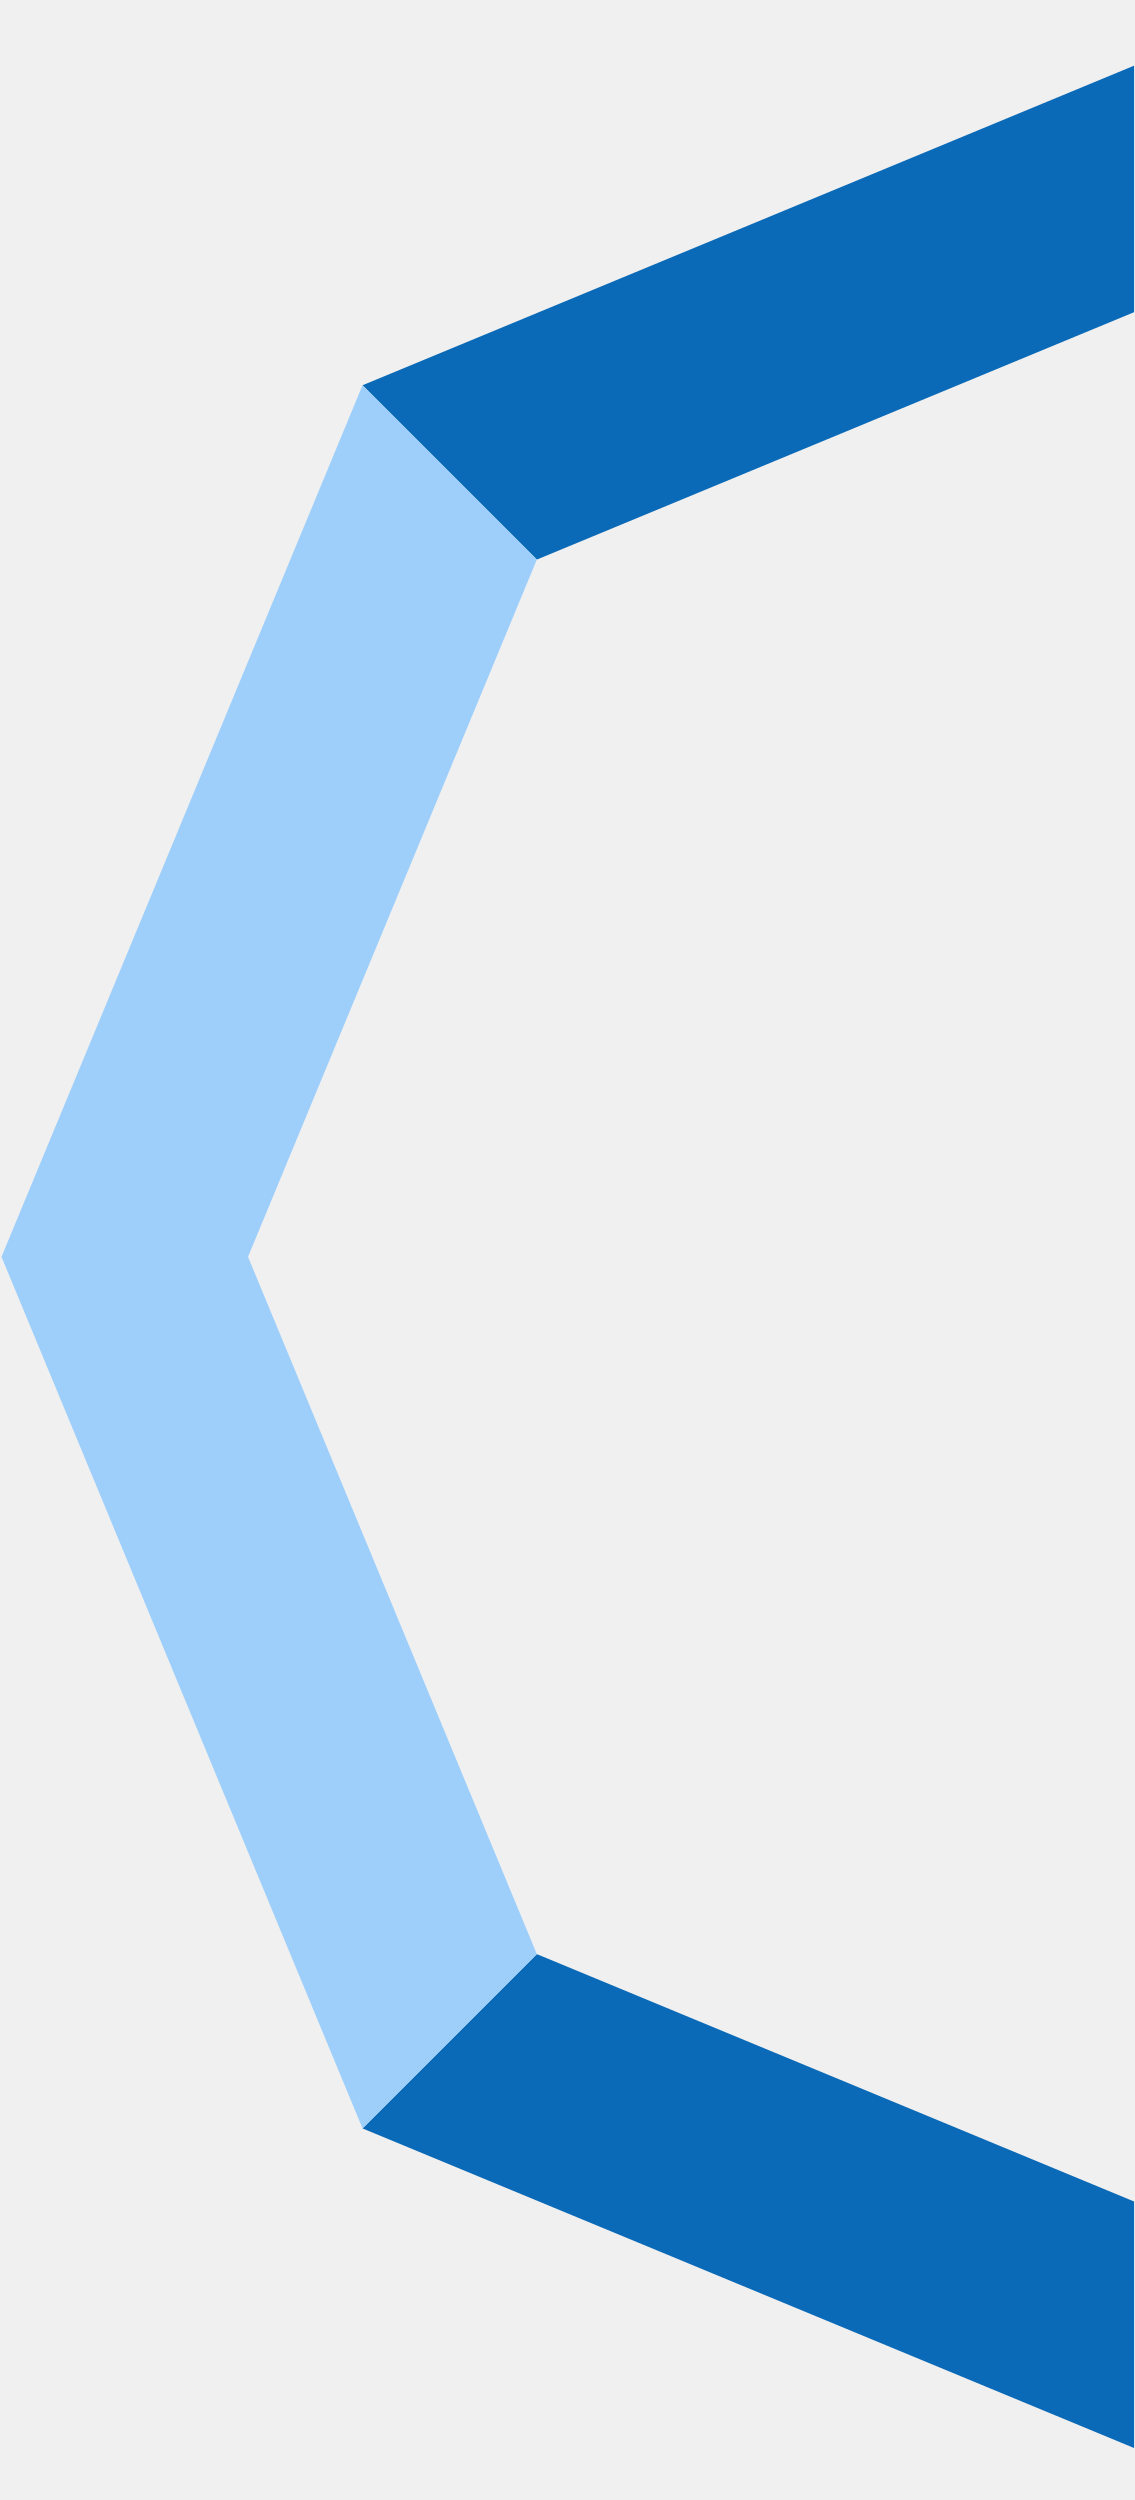
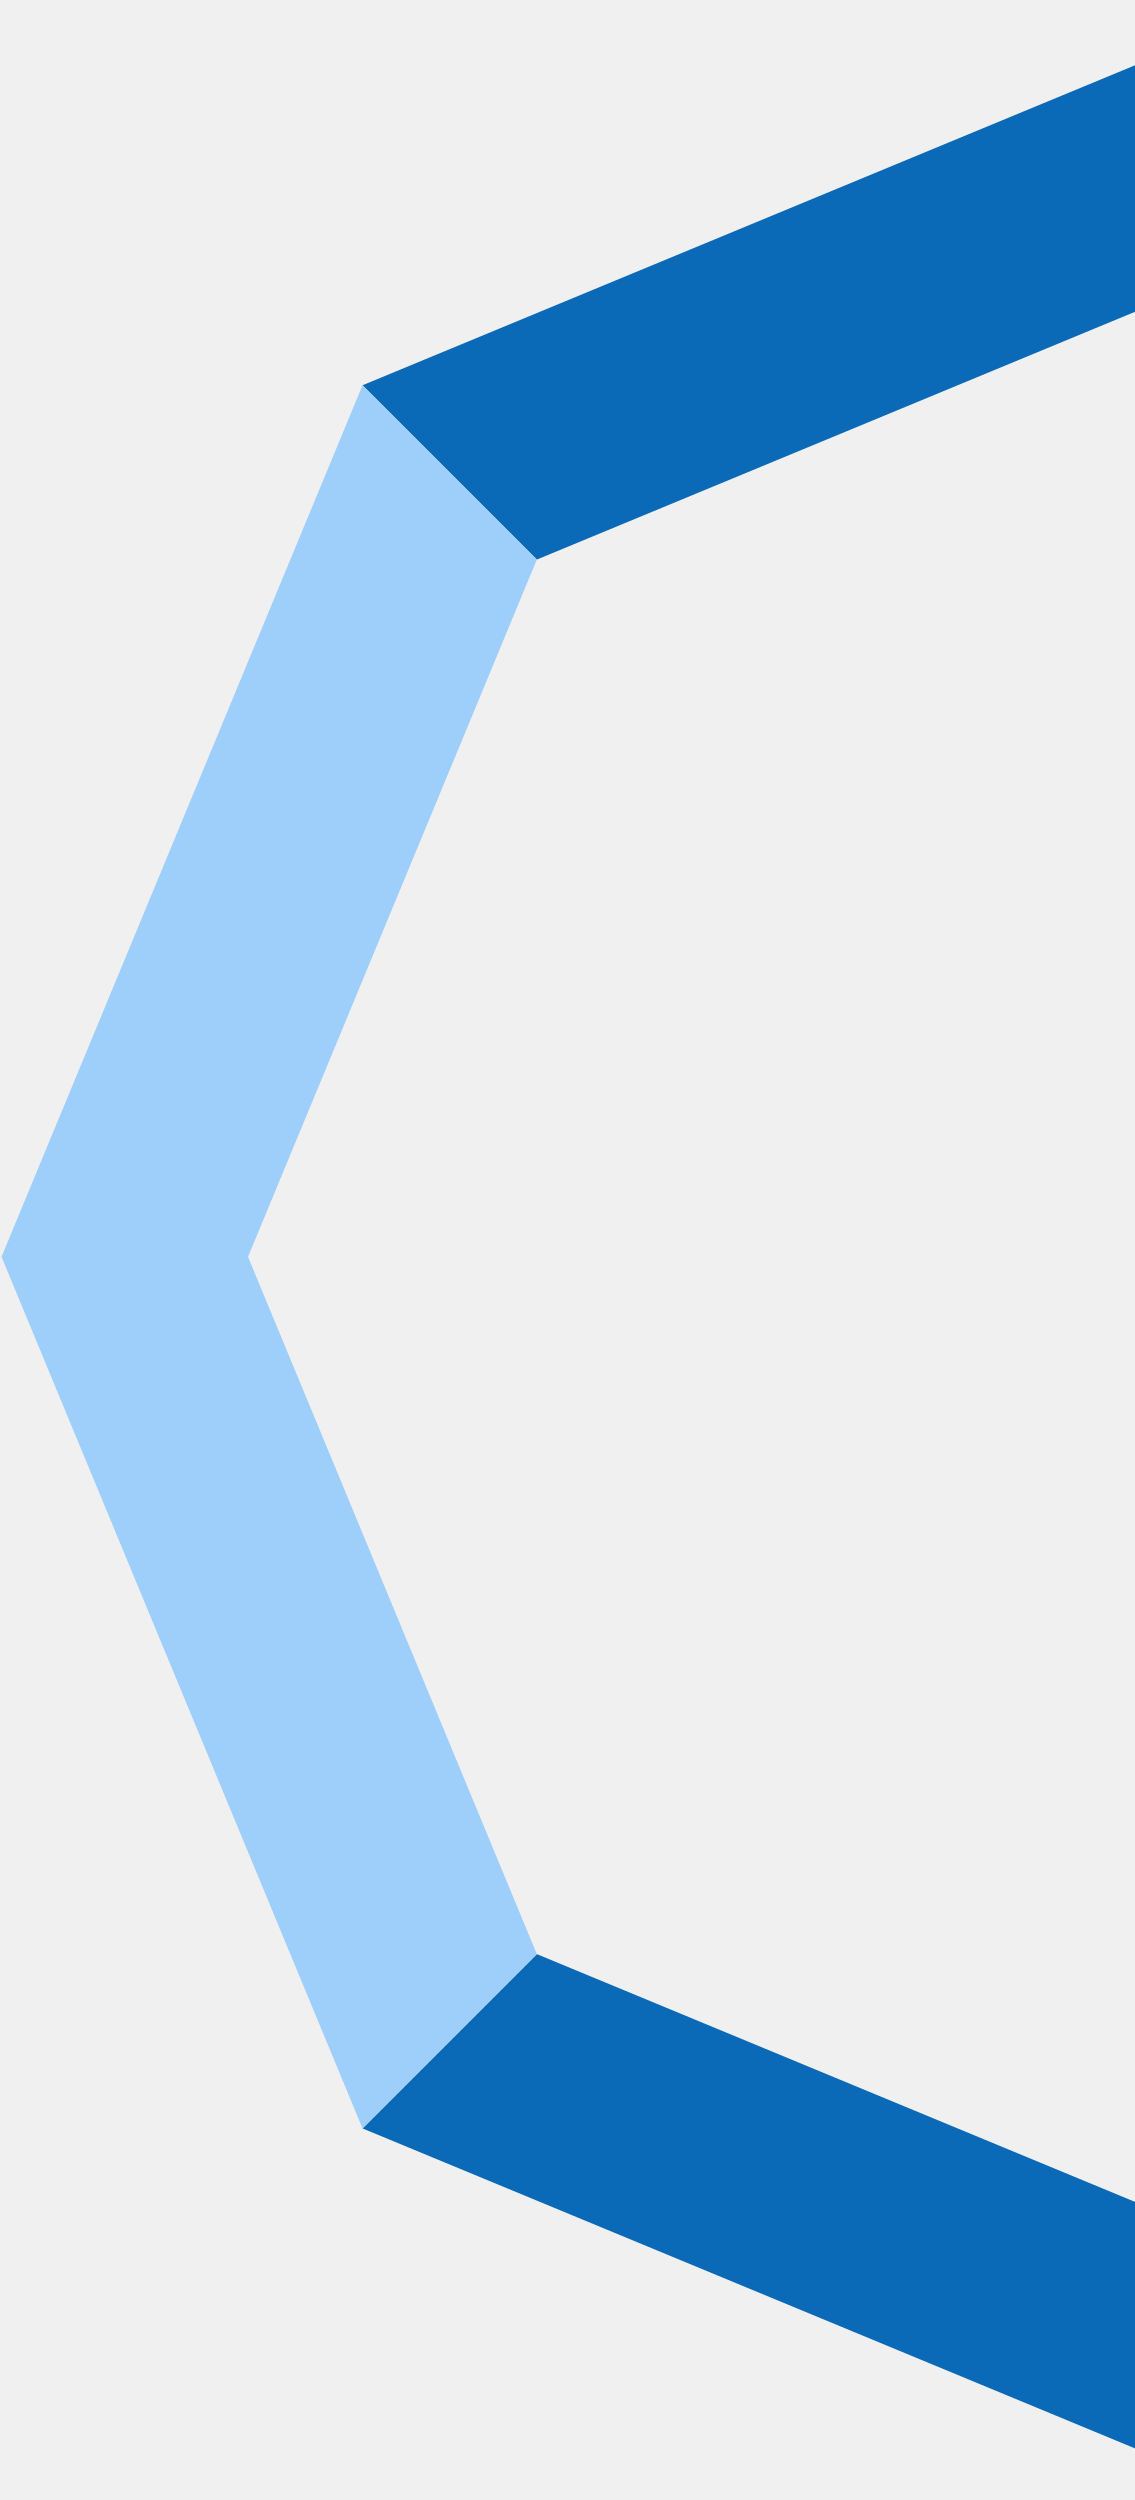
<svg xmlns="http://www.w3.org/2000/svg" width="225" height="496" viewBox="0 0 225 496" fill="none">
-   <g clip-path="url(#clip0_232_7305)">
+   <g>
    <path d="M244.852 445.001L106.511 387.698L71.926 422.283L244.852 493.911L244.852 445.001Z" fill="#0B6AB7" />
    <path d="M71.926 76.432L106.511 111.017L244.852 53.715L244.851 4.804L71.926 76.432Z" fill="#0B6AB7" />
    <path d="M0.297 249.357L71.925 76.432L106.511 111.017L49.208 249.357L49.208 249.357L106.51 387.698L71.925 422.283L0.297 249.357Z" fill="#9ECFFA" />
  </g>
-   <defs>
-     <clipPath id="clip0_232_7305">
-       <rect width="225" height="495" fill="white" transform="translate(0 0.393311)" />
-     </clipPath>
-   </defs>
</svg>
